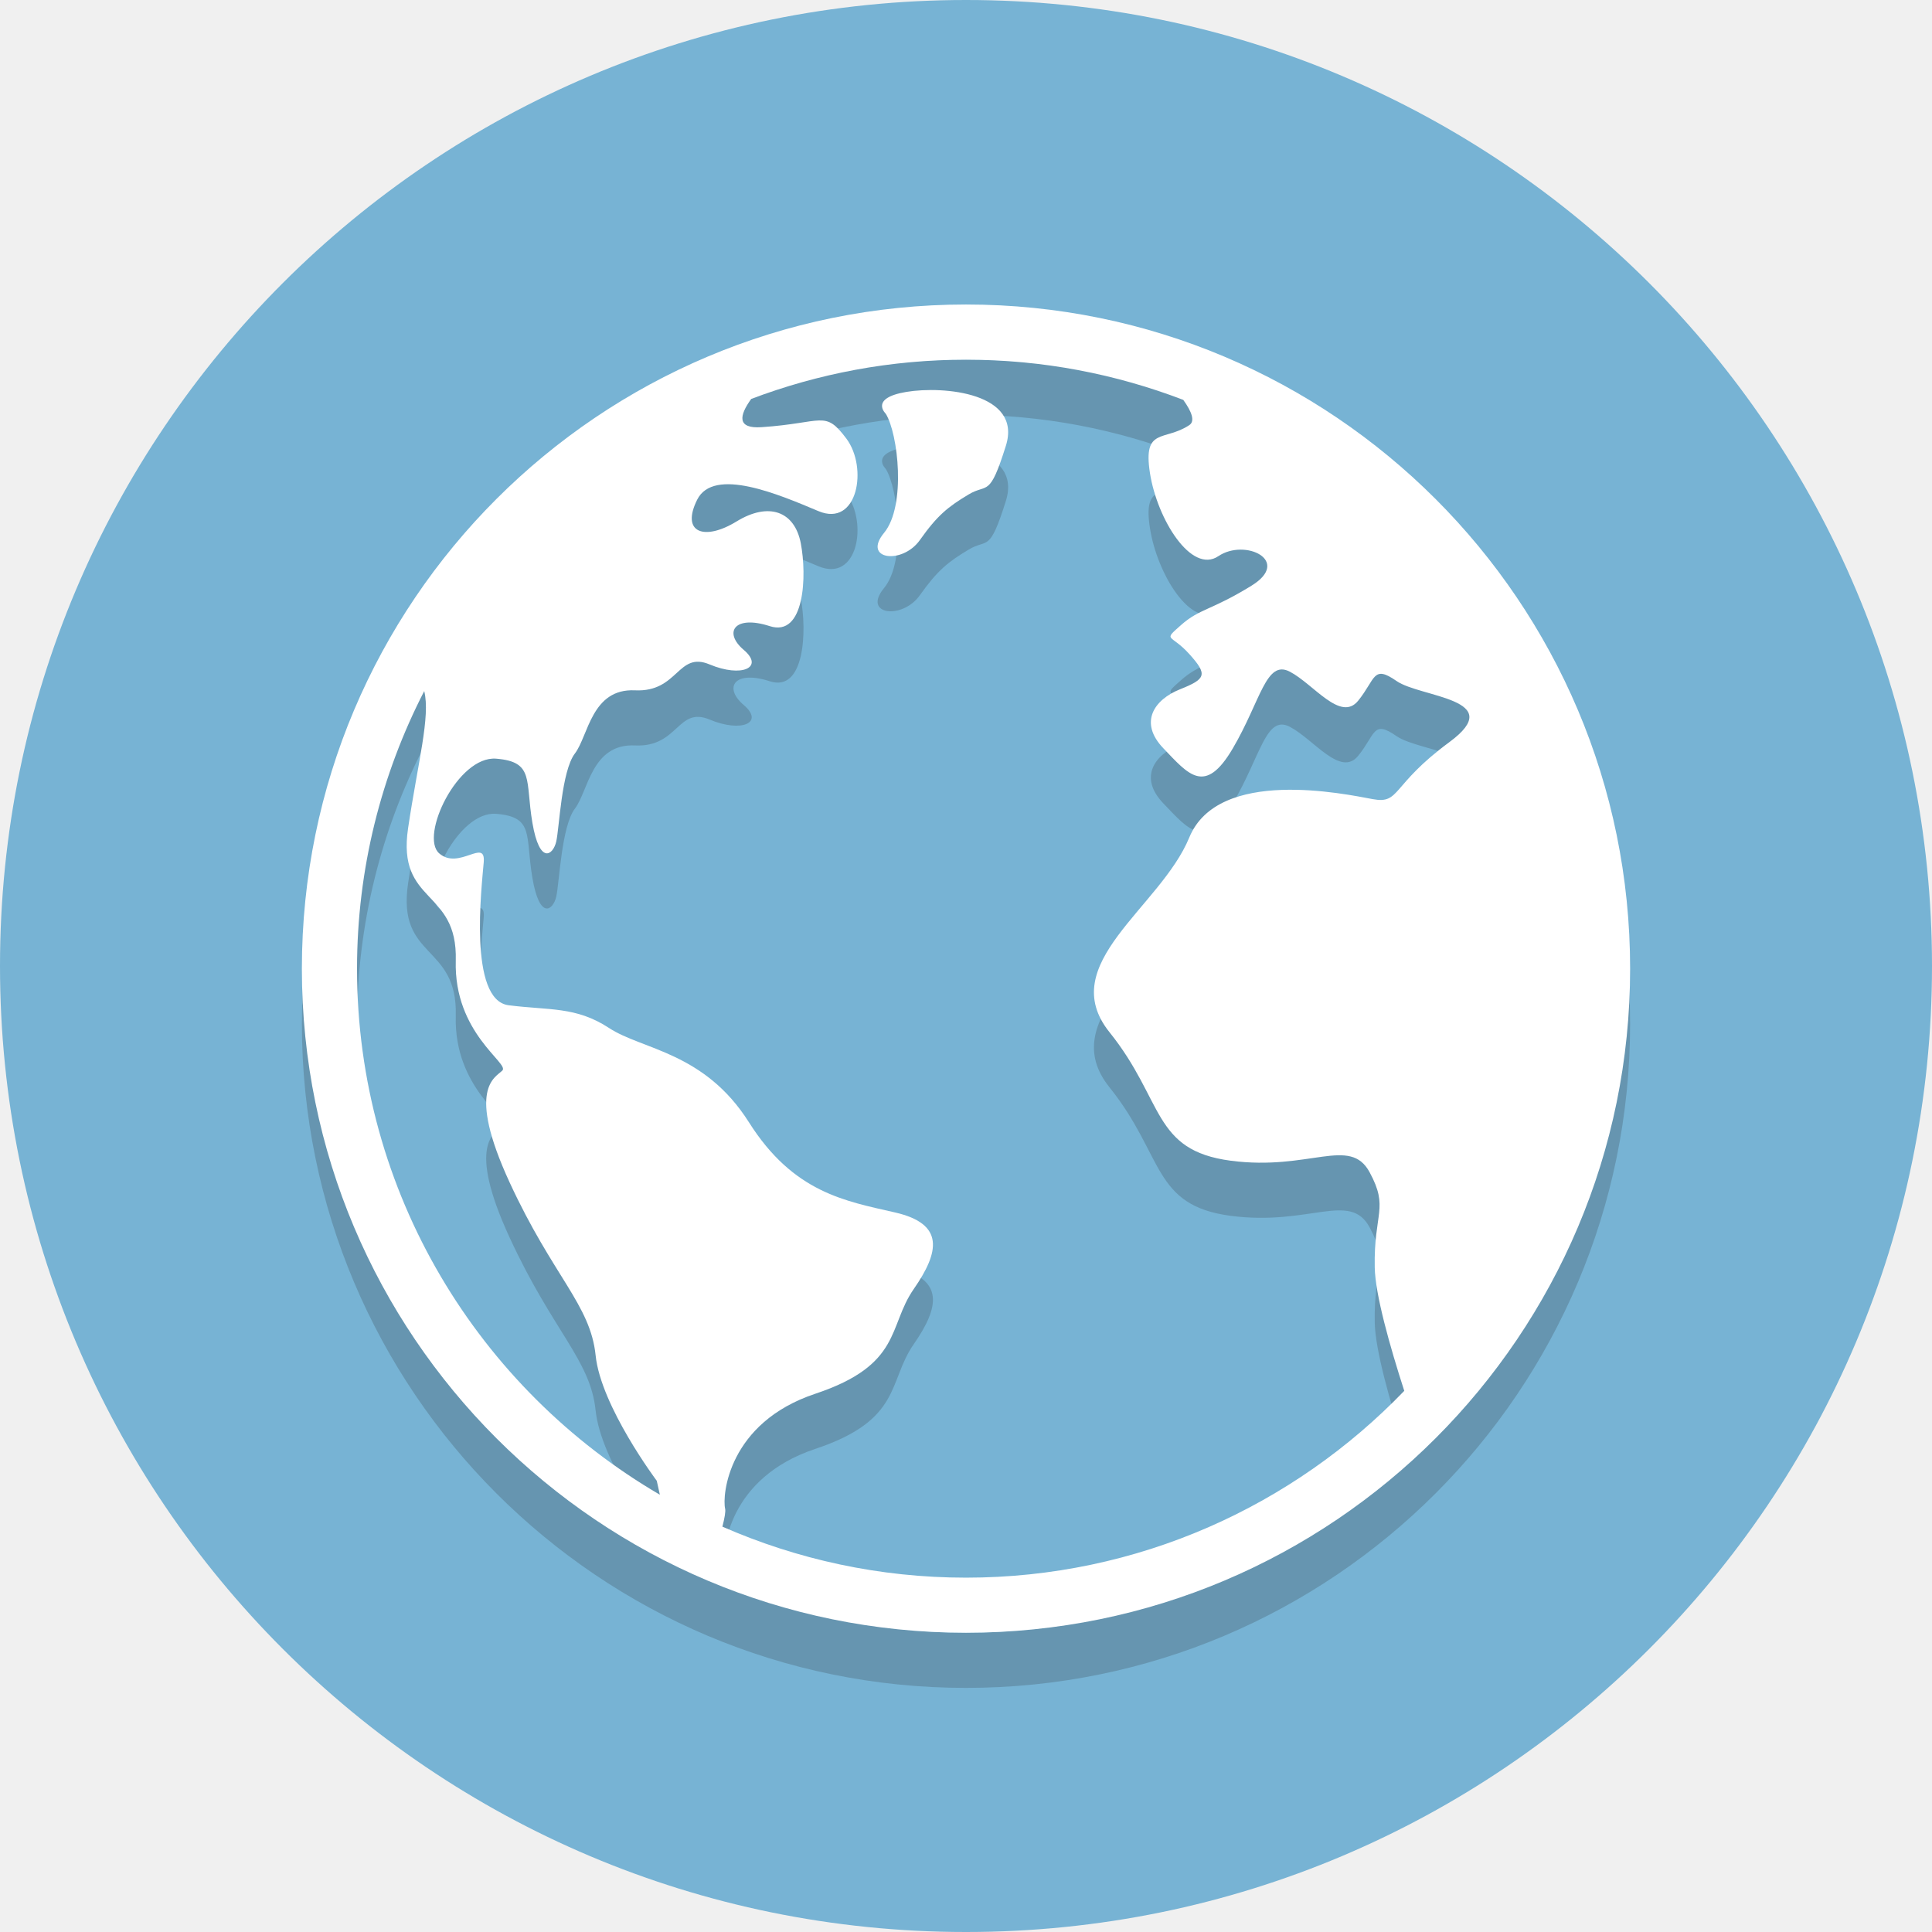
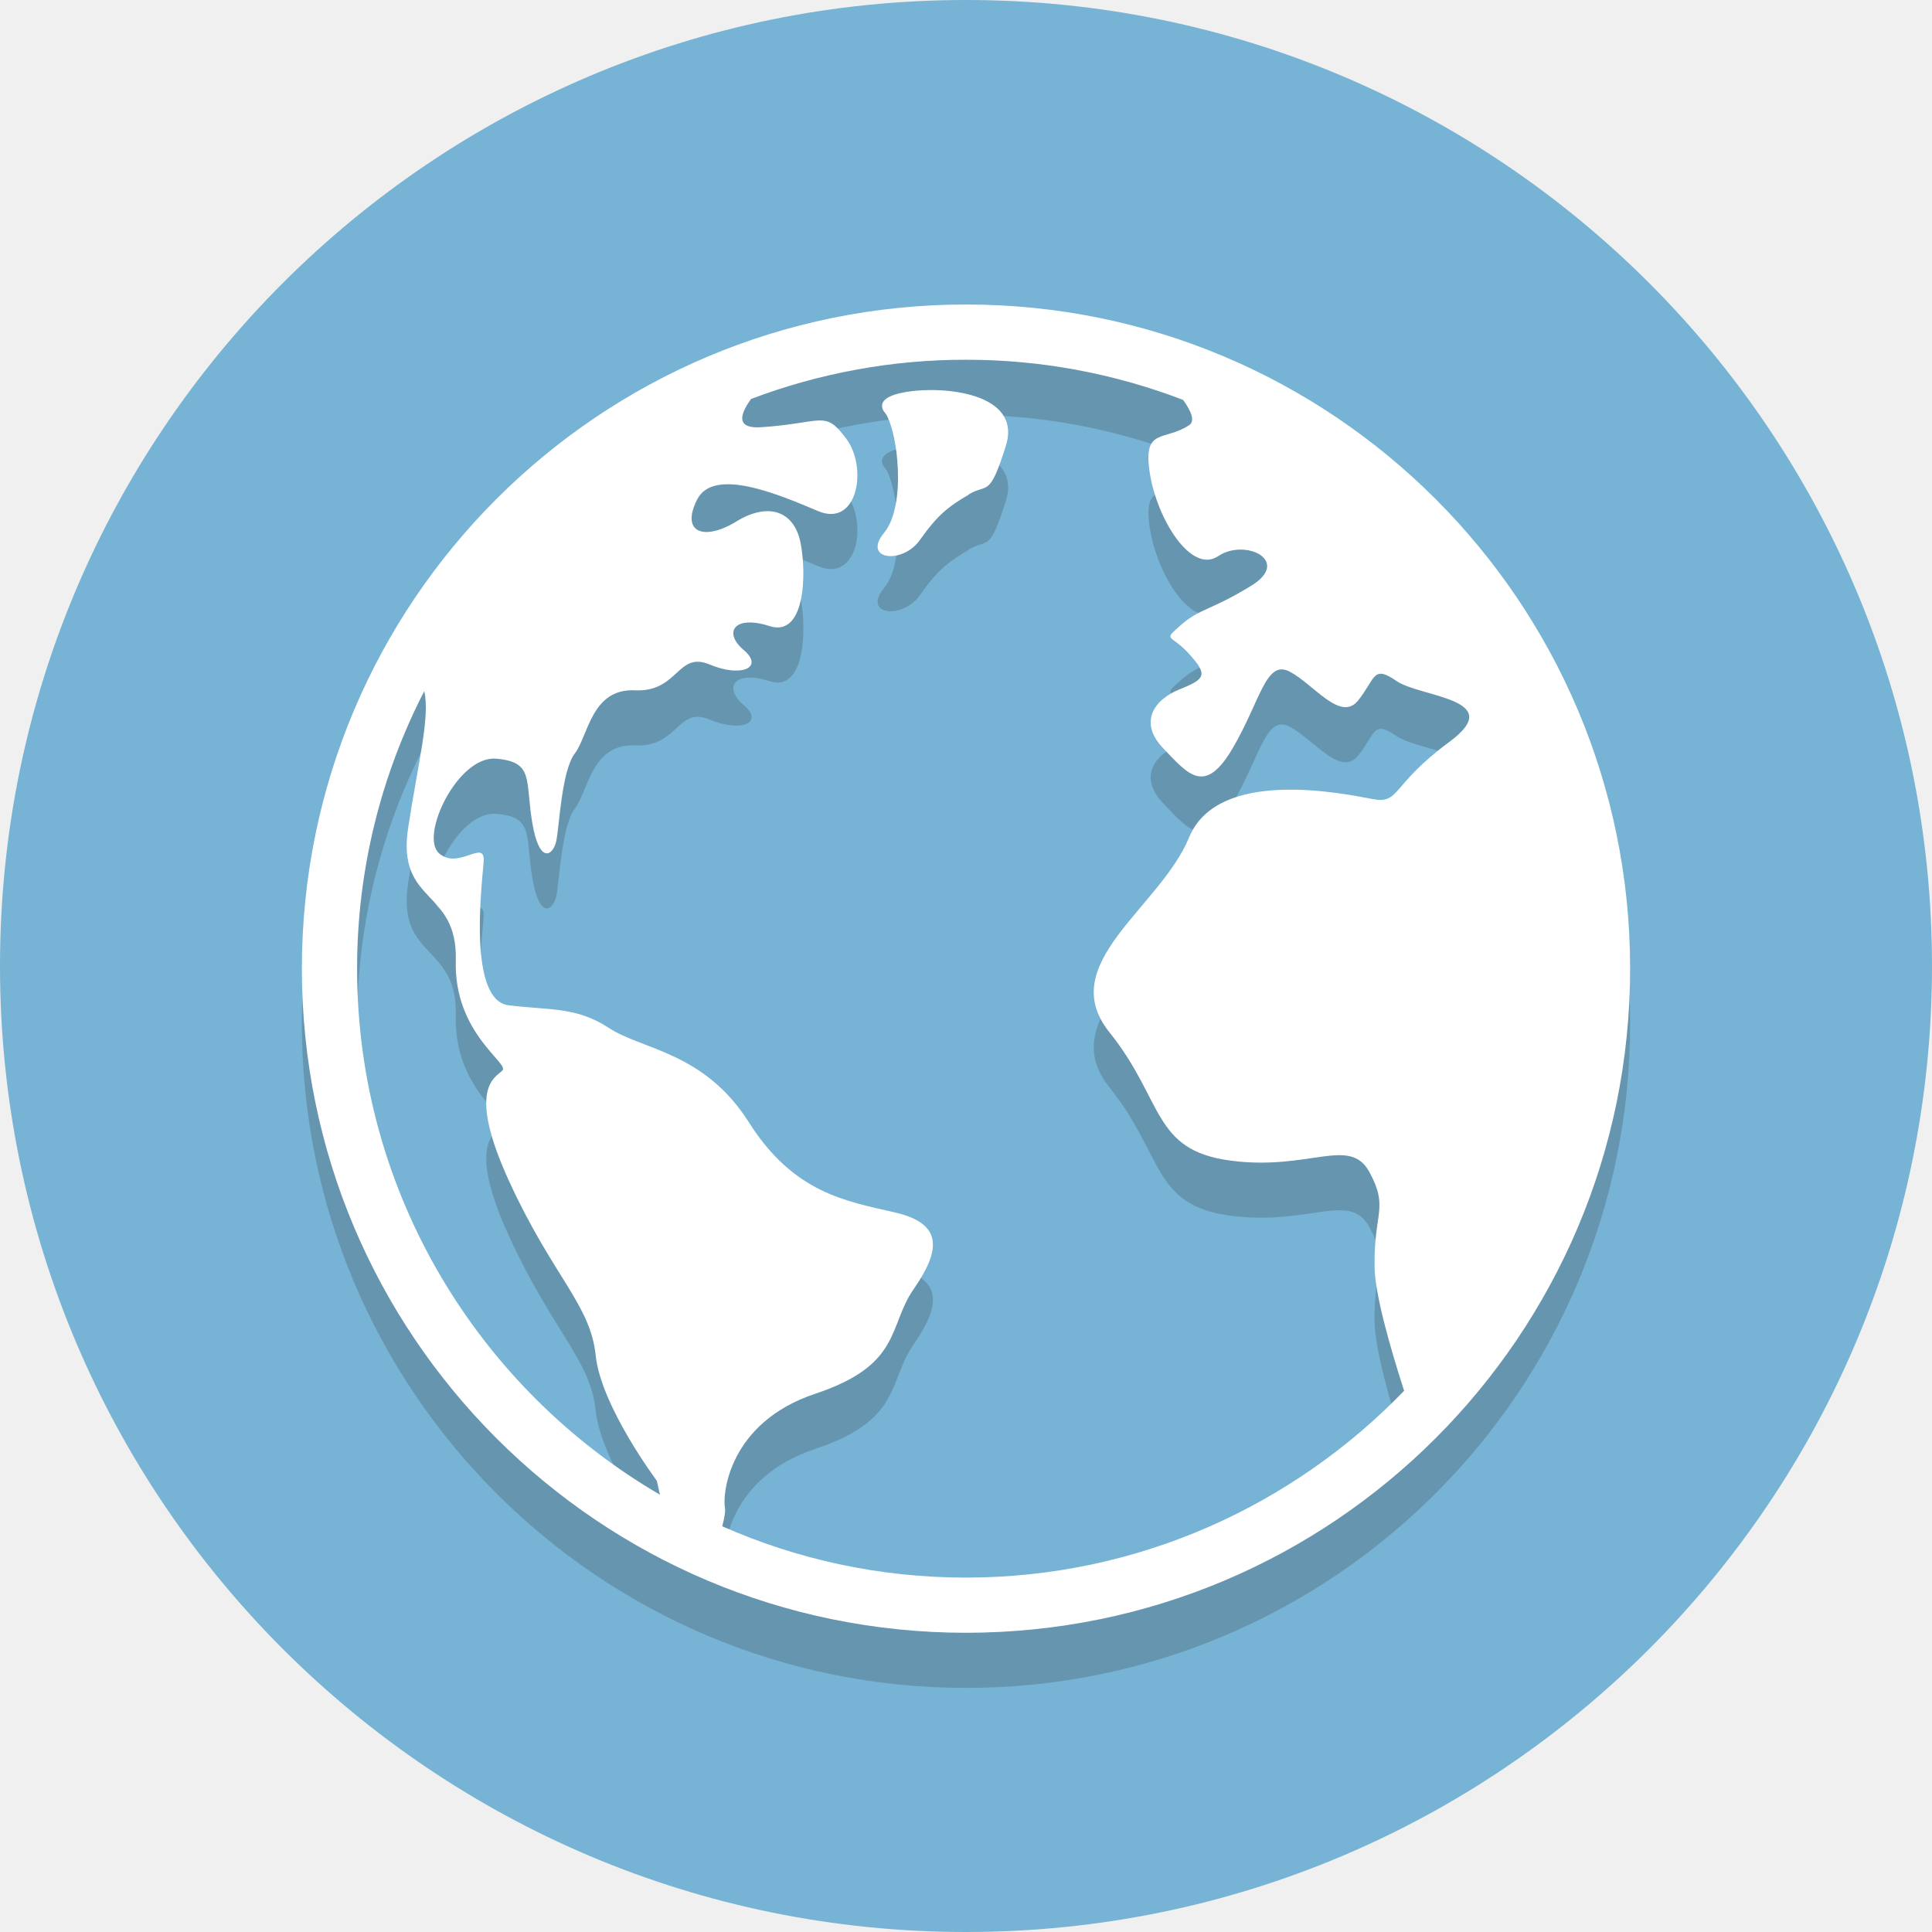
- <svg xmlns="http://www.w3.org/2000/svg" enable-background="new 0 0 64 64" height="64px" version="1.1" viewBox="0 0 64 64" width="64px" xml:space="preserve">
-   <g id="Layer_1">
-     <g>
-       <circle cx="32" cy="32" fill="#77B3D4" r="32" />
-     </g>
-     <g opacity="0.2">
-       <g>
-         <path d="M32,11.914c-12.15,0-22,9.85-22,22s9.85,22,22,22c12.15,0,22-9.85,22-22S44.15,11.914,32,11.914z      M14.053,24.72c0.21,0.844-0.21,2.36-0.534,4.538c-0.378,2.54,1.647,1.991,1.579,4.393s1.785,3.398,1.544,3.638     c-0.24,0.24-1.201,0.583,0.24,3.707c1.441,3.123,2.677,4.05,2.849,5.731c0.172,1.682,2.025,4.153,2.025,4.153l0.103,0.462     c-5.994-3.501-10.032-10-10.032-17.428C11.827,30.603,12.634,27.479,14.053,24.72z M24.021,51.806     c-0.103-0.446,0.103-2.849,2.986-3.809c2.883-0.961,2.402-2.231,3.26-3.466c0.858-1.235,1.03-2.162-0.618-2.54     c-1.647-0.378-3.363-0.652-4.839-2.986c-1.476-2.334-3.535-2.402-4.633-3.123c-1.098-0.721-1.991-0.583-3.329-0.755     c-1.338-0.172-0.892-3.912-0.824-4.736c0.069-0.824-0.824,0.275-1.476-0.296c-0.652-0.571,0.618-3.239,1.888-3.136     c1.27,0.103,0.961,0.721,1.201,2.128c0.24,1.407,0.686,1.064,0.789,0.618c0.103-0.446,0.172-2.334,0.618-2.917     s0.549-2.162,1.991-2.094c1.441,0.069,1.407-1.304,2.471-0.858c1.064,0.446,1.819,0.103,1.133-0.48     c-0.686-0.583-0.309-1.167,0.858-0.789c1.167,0.378,1.235-1.682,1.03-2.746c-0.206-1.064-1.064-1.373-2.128-0.721     c-1.064,0.652-1.853,0.378-1.304-0.721c0.549-1.098,2.711-0.172,4.015,0.378c1.304,0.549,1.647-1.441,0.927-2.402     c-0.721-0.961-0.755-0.515-2.814-0.378c-0.82,0.055-0.736-0.386-0.338-0.936c2.214-0.838,4.612-1.3,7.116-1.3     c2.535,0,4.96,0.474,7.197,1.332c0.282,0.394,0.396,0.704,0.2,0.835c-0.824,0.549-1.544,0.059-1.304,1.591     c0.24,1.532,1.373,3.352,2.265,2.751c0.892-0.601,2.437,0.154,1.098,0.978c-1.338,0.824-1.716,0.755-2.334,1.304     c-0.618,0.549-0.343,0.275,0.275,0.961c0.618,0.686,0.549,0.824-0.309,1.167c-0.858,0.343-1.373,1.098-0.549,1.956     c0.824,0.858,1.373,1.579,2.299,0c0.927-1.579,1.098-2.951,1.888-2.54c0.789,0.412,1.682,1.682,2.265,0.961     c0.583-0.721,0.48-1.201,1.27-0.652c0.789,0.549,3.707,0.583,1.75,2.025c-1.956,1.441-1.613,2.059-2.54,1.888     c-0.927-0.172-5.114-1.064-6.075,1.27c-0.961,2.334-4.462,4.187-2.643,6.452c1.819,2.265,1.407,3.912,4.015,4.256     c2.608,0.343,3.947-0.824,4.599,0.378s0.137,1.339,0.172,3.157c0.017,0.902,0.498,2.601,0.978,4.089     c-3.672,3.81-8.821,6.188-14.518,6.188c-2.868,0-5.597-0.606-8.07-1.69C24.004,52.113,24.042,51.897,24.021,51.806z" fill="#231F20" />
-       </g>
-       <g>
-         <path d="M32.086,18.207c0.632-0.38,0.686,0.137,1.235-1.613c0.549-1.75-2.059-1.991-3.295-1.785     c-1.235,0.206-0.686,0.721-0.686,0.721c0.412,0.652,0.684,3.054-0.053,3.947c-0.736,0.892,0.602,1.064,1.185,0.24     C31.057,18.893,31.402,18.618,32.086,18.207z" fill="#231F20" />
-       </g>
-     </g>
-     <g>
-       <g>
-         <path d="M32,10.087c-12.15,0-22,9.85-22,22s9.85,22,22,22c12.15,0,22-9.85,22-22S44.15,10.087,32,10.087z      M14.053,22.893c0.21,0.844-0.21,2.36-0.534,4.538c-0.378,2.54,1.647,1.991,1.579,4.393s1.785,3.398,1.544,3.638     c-0.24,0.24-1.201,0.583,0.24,3.707c1.441,3.123,2.677,4.05,2.849,5.731c0.172,1.682,2.025,4.153,2.025,4.153l0.103,0.462     c-5.994-3.501-10.032-10-10.032-17.428C11.827,28.776,12.634,25.652,14.053,22.893z M24.021,49.979     c-0.103-0.446,0.103-2.849,2.986-3.809c2.883-0.961,2.402-2.231,3.26-3.466c0.858-1.235,1.03-2.162-0.618-2.54     c-1.647-0.378-3.363-0.652-4.839-2.986c-1.476-2.334-3.535-2.402-4.633-3.123c-1.098-0.721-1.991-0.583-3.329-0.755     c-1.338-0.172-0.892-3.912-0.824-4.736c0.069-0.824-0.824,0.275-1.476-0.296c-0.652-0.571,0.618-3.239,1.888-3.136     c1.27,0.103,0.961,0.721,1.201,2.128c0.24,1.407,0.686,1.064,0.789,0.618c0.103-0.446,0.172-2.334,0.618-2.917     c0.446-0.583,0.549-2.162,1.991-2.093c1.441,0.069,1.407-1.304,2.471-0.858c1.064,0.446,1.819,0.103,1.133-0.48     c-0.686-0.583-0.309-1.167,0.858-0.789c1.167,0.378,1.235-1.682,1.03-2.746c-0.206-1.064-1.064-1.373-2.128-0.721     c-1.064,0.652-1.853,0.378-1.304-0.721c0.549-1.098,2.711-0.172,4.015,0.378c1.304,0.549,1.647-1.441,0.927-2.402     c-0.721-0.961-0.755-0.515-2.814-0.378c-0.82,0.055-0.736-0.386-0.338-0.936c2.214-0.838,4.612-1.3,7.116-1.3     c2.535,0,4.96,0.474,7.197,1.332c0.282,0.394,0.396,0.704,0.2,0.835c-0.824,0.549-1.544,0.059-1.304,1.591     c0.24,1.532,1.373,3.352,2.265,2.751c0.892-0.601,2.437,0.154,1.098,0.978c-1.338,0.824-1.716,0.755-2.334,1.304     c-0.618,0.549-0.343,0.275,0.275,0.961c0.618,0.686,0.549,0.824-0.309,1.167c-0.858,0.343-1.373,1.098-0.549,1.956     c0.824,0.858,1.373,1.579,2.299,0c0.927-1.579,1.098-2.951,1.888-2.54c0.789,0.412,1.682,1.682,2.265,0.961     c0.583-0.721,0.48-1.201,1.27-0.652c0.789,0.549,3.707,0.583,1.75,2.025c-1.956,1.441-1.613,2.059-2.54,1.888     c-0.927-0.172-5.114-1.064-6.075,1.27c-0.961,2.334-4.462,4.187-2.643,6.452c1.819,2.265,1.407,3.912,4.015,4.256     c2.608,0.343,3.947-0.824,4.599,0.378c0.652,1.201,0.137,1.339,0.172,3.157c0.017,0.902,0.498,2.601,0.978,4.089     c-3.672,3.81-8.821,6.188-14.518,6.188c-2.868,0-5.597-0.606-8.07-1.69C24.004,50.286,24.042,50.07,24.021,49.979z" fill="#FFFFFF" />
-       </g>
-       <g>
-         <path d="M32.086,16.38c0.632-0.38,0.686,0.137,1.235-1.613c0.549-1.75-2.059-1.991-3.295-1.785     c-1.235,0.206-0.686,0.721-0.686,0.721c0.412,0.652,0.684,3.054-0.053,3.947c-0.736,0.892,0.602,1.064,1.185,0.24     S31.402,16.791,32.086,16.38z" fill="#FFFFFF" />
-       </g>
-     </g>
+ <svg xmlns="http://www.w3.org/2000/svg" xmlns:xlink="http://www.w3.org/1999/xlink" height="64" width="64">
+   <circle cx="32" cy="32" fill="#77b3d4" r="32" />
+   <g opacity=".2" fill="#231f20">
+     <path d="M32 11.914c-12.15 0-22 9.85-22 22s9.85 22 22 22 22-9.85 22-22-9.85-22-22-22zM14.053 24.72c.2.844-.2 2.36-.534 4.538-.378 2.54 1.647 1.99 1.58 4.393s1.785 3.398 1.544 3.638-1.2.583.24 3.707 2.677 4.05 2.85 5.73 2.025 4.153 2.025 4.153l.103.462c-5.994-3.5-10.032-10-10.032-17.428 0-3.31.807-6.435 2.226-9.194zm9.968 27.086c-.103-.446.103-2.85 2.986-3.81s2.402-2.23 3.26-3.466 1.03-2.162-.618-2.54-3.363-.652-4.84-2.986-3.535-2.402-4.633-3.123-1.99-.583-3.33-.755-.892-3.912-.824-4.736-.824.275-1.476-.296.618-3.24 1.888-3.136.96.72 1.2 2.128.686 1.064.79.618.172-2.334.618-2.917.55-2.162 1.99-2.094 1.407-1.304 2.47-.858 1.82.103 1.133-.48-.31-1.167.858-.79 1.235-1.682 1.03-2.746-1.064-1.373-2.128-.72-1.853.378-1.304-.72 2.71-.172 4.015.378 1.647-1.44.927-2.402-.755-.515-2.814-.378c-.82.055-.736-.386-.338-.936a20.06 20.06 0 0 1 7.116-1.3 20.05 20.05 0 0 1 7.197 1.332c.282.394.396.704.2.835-.824.55-1.544.06-1.304 1.59s1.373 3.352 2.265 2.75 2.437.154 1.098.978-1.716.755-2.334 1.304-.343.275.275.96.55.824-.31 1.167-1.373 1.098-.55 1.956 1.373 1.58 2.3 0 1.098-2.95 1.888-2.54 1.682 1.682 2.265.96.48-1.2 1.27-.652 3.707.583 1.75 2.025-1.613 2.06-2.54 1.888-5.114-1.064-6.075 1.27-4.462 4.187-2.643 6.452 1.407 3.912 4.015 4.256 3.947-.824 4.6.378.137 1.34.172 3.157c.017.902.498 2.6.978 4.09-3.672 3.8-8.82 6.188-14.518 6.188-2.868 0-5.597-.606-8.07-1.7.074-.285.112-.5.09-.592z" />
+     <use xlink:href="#B" />
  </g>
-   <g id="Layer_2" />
+   <g fill="#fff">
+     <path d="M32 10.087c-12.15 0-22 9.85-22 22s9.85 22 22 22 22-9.85 22-22-9.85-22-22-22zM14.053 22.893c.2.844-.2 2.36-.534 4.538-.378 2.54 1.647 1.99 1.58 4.393s1.785 3.398 1.544 3.638-1.2.583.24 3.707 2.677 4.05 2.85 5.73 2.025 4.153 2.025 4.153l.103.462c-5.994-3.5-10.032-10-10.032-17.428 0-3.31.807-6.435 2.226-9.194zM24.02 49.98c-.103-.446.103-2.85 2.986-3.81s2.402-2.23 3.26-3.466 1.03-2.162-.618-2.54-3.363-.652-4.84-2.986-3.535-2.402-4.633-3.123-1.99-.583-3.33-.755-.892-3.912-.824-4.736-.824.275-1.476-.296.618-3.24 1.888-3.136.96.72 1.2 2.128.686 1.064.79.618.172-2.334.618-2.917.55-2.162 1.99-2.093 1.407-1.304 2.47-.858 1.82.103 1.133-.48-.31-1.167.858-.79 1.235-1.682 1.03-2.746-1.064-1.373-2.128-.72-1.853.378-1.304-.72 2.71-.172 4.015.378 1.647-1.44.927-2.402-.755-.515-2.814-.378c-.82.055-.736-.386-.338-.936a20.06 20.06 0 0 1 7.116-1.3 20.05 20.05 0 0 1 7.197 1.332c.282.394.396.704.2.835-.824.55-1.544.06-1.304 1.59s1.373 3.352 2.265 2.75 2.437.154 1.098.978-1.716.755-2.334 1.304-.343.275.275.96.55.824-.31 1.167-1.373 1.098-.55 1.956 1.373 1.58 2.3 0 1.098-2.95 1.888-2.54 1.682 1.682 2.265.96.48-1.2 1.27-.652 3.707.583 1.75 2.025-1.613 2.06-2.54 1.888-5.114-1.064-6.075 1.27-4.462 4.187-2.643 6.452 1.407 3.912 4.015 4.256 3.947-.824 4.6.378.137 1.34.172 3.157c.017.902.498 2.6.978 4.09-3.672 3.8-8.82 6.188-14.518 6.188-2.868 0-5.597-.606-8.07-1.7.074-.286.112-.502.09-.593z" />
+     <use xlink:href="#B" y="-1.827" />
+   </g>
+   <defs>
+     <path id="B" d="M32.086 18.207c.632-.38.686.137 1.235-1.613s-2.06-1.99-3.295-1.785-.686.72-.686.72c.412.652.684 3.054-.053 3.947s.602 1.064 1.185.24.93-1.1 1.614-1.5z" />
+   </defs>
</svg>
